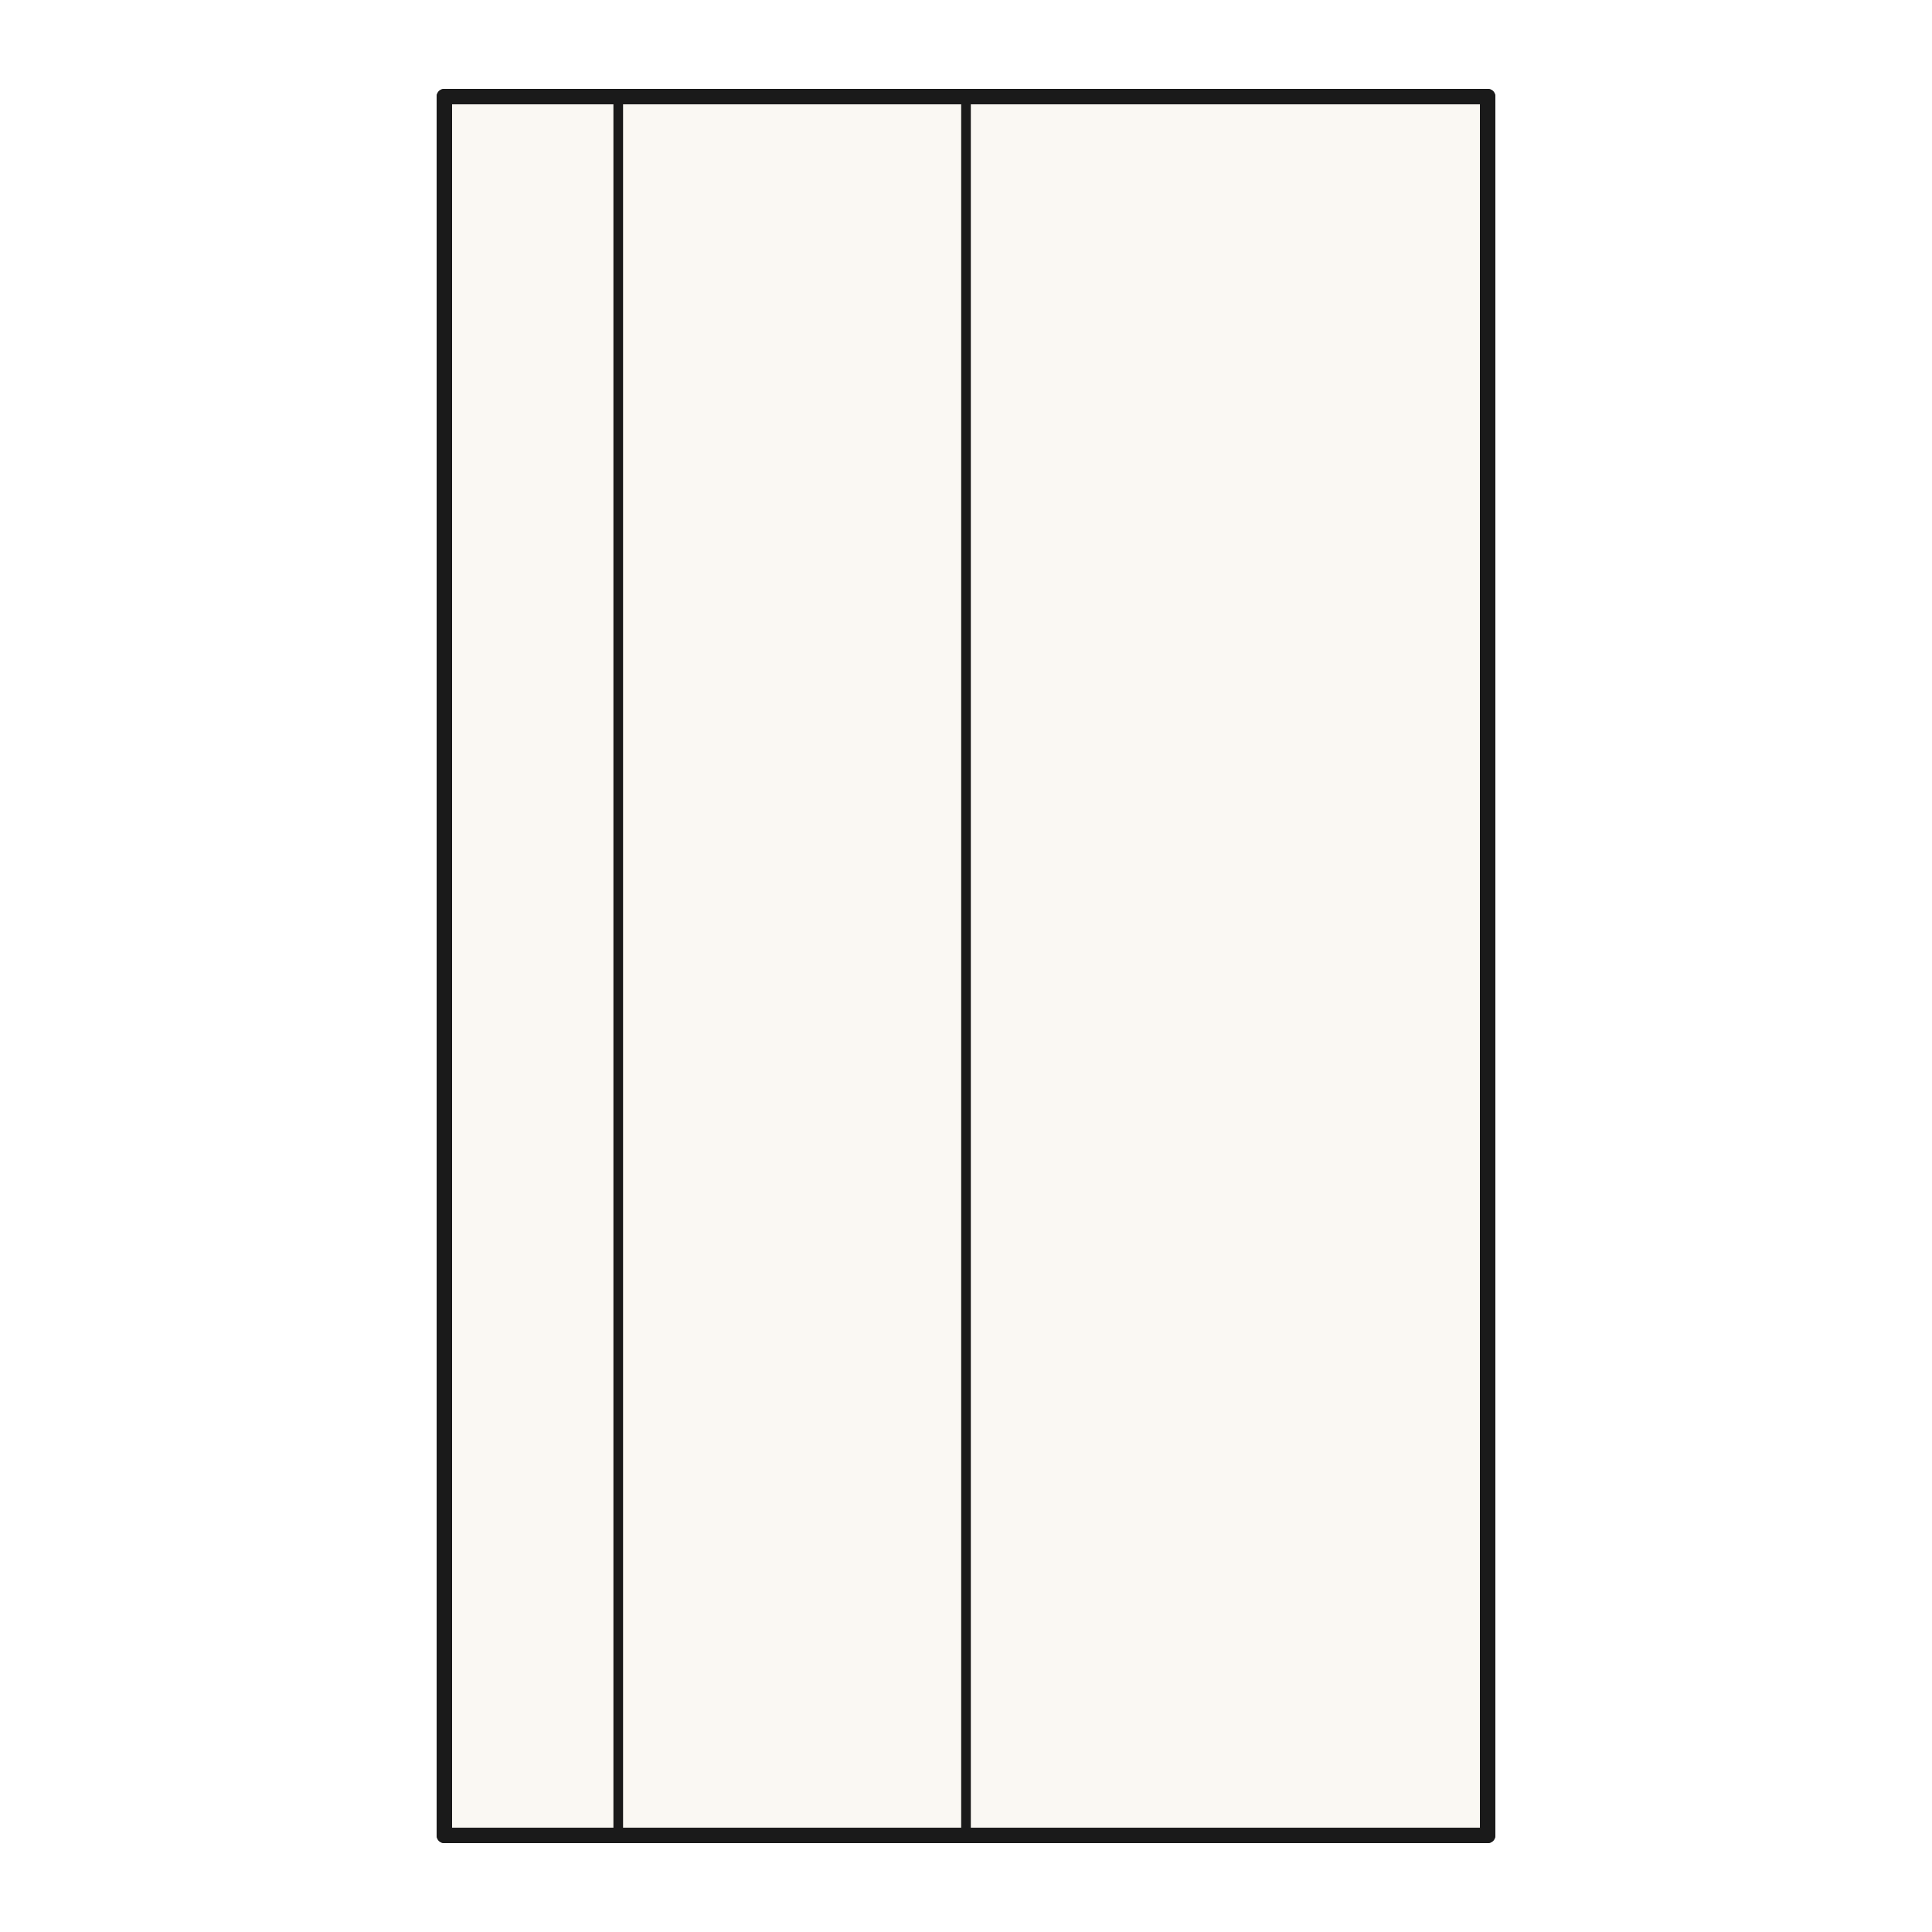
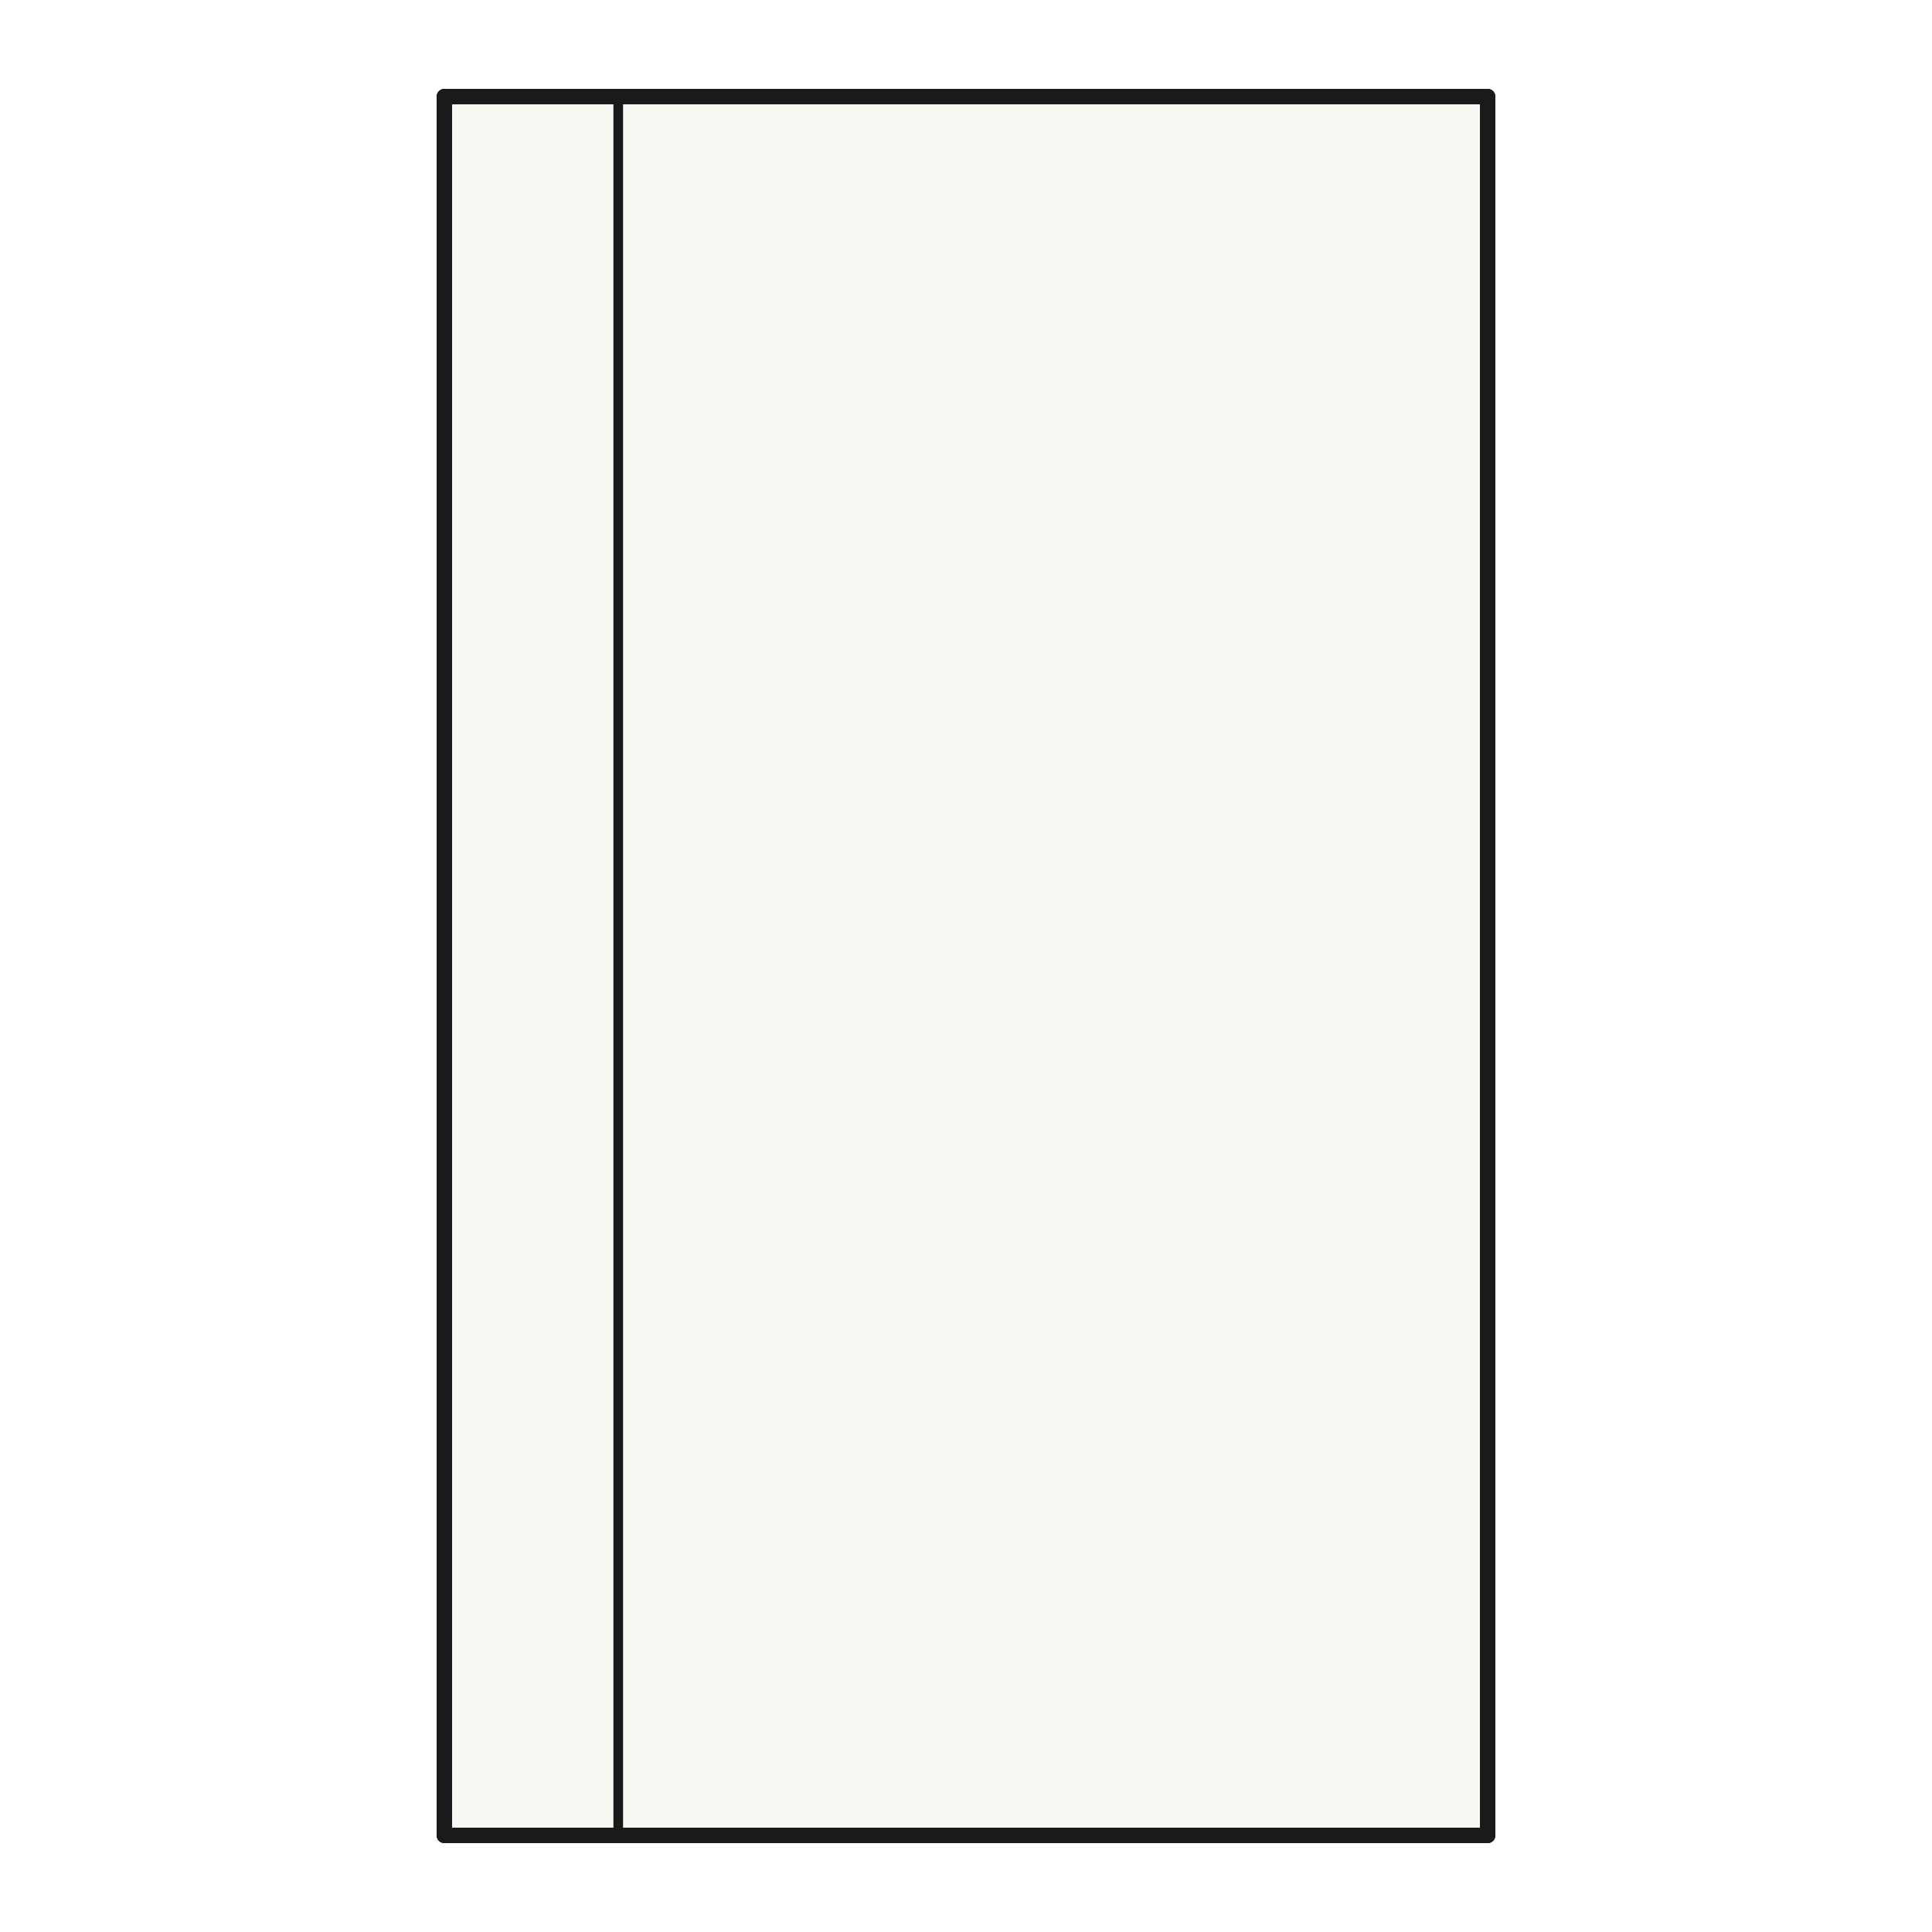
<svg xmlns="http://www.w3.org/2000/svg" width="200" height="200" viewBox="0 0 200 200">
  <rect x="0" y="0" width="200" height="200" fill="#ffffff" />
  <g fill="none" stroke-linecap="round" stroke-linejoin="round">
-     <path d="M 46 190 L 100 190 L 100 10 L 46 10 Z" fill="#faf8f3" />
-     <path d="M 100 190 L 64 190 L 64 10 L 100 10 Z" fill="#faf8f3" />
-     <path d="M 64 190 L 154 190 L 154 10 L 64 10 Z" fill="#faf8f3" />
-     <path d="M 100 190 L 100 10" stroke="#1a1a1a" stroke-width="1" />
+     <path d="M 46 190 L 64 190 L 64 10 L 46 10 Z M 64 190 L 154 190 L 154 10 L 64 10 Z" fill="#faf8f3" />
    <path d="M 64 190 L 64 10" stroke="#1a1a1a" stroke-width="1" />
-     <path d="M 46 190 L 100 190" stroke="#1a1a1a" stroke-width="1.6" />
-     <path d="M 100 190 L 64 190" stroke="#1a1a1a" stroke-width="1.6" />
-     <path d="M 64 190 L 154 190" stroke="#1a1a1a" stroke-width="1.6" />
+     <path d="M 46 190 L 154 190" stroke="#1a1a1a" stroke-width="1.6" />
    <path d="M 154 190 L 154 10" stroke="#1a1a1a" stroke-width="1.6" />
-     <path d="M 154 10 L 64 10" stroke="#1a1a1a" stroke-width="1.6" />
-     <path d="M 64 10 L 100 10" stroke="#1a1a1a" stroke-width="1.6" />
-     <path d="M 100 10 L 46 10" stroke="#1a1a1a" stroke-width="1.6" />
+     <path d="M 154 10 L 46 10" stroke="#1a1a1a" stroke-width="1.6" />
    <path d="M 46 10 L 46 190" stroke="#1a1a1a" stroke-width="1.6" />
  </g>
</svg>
